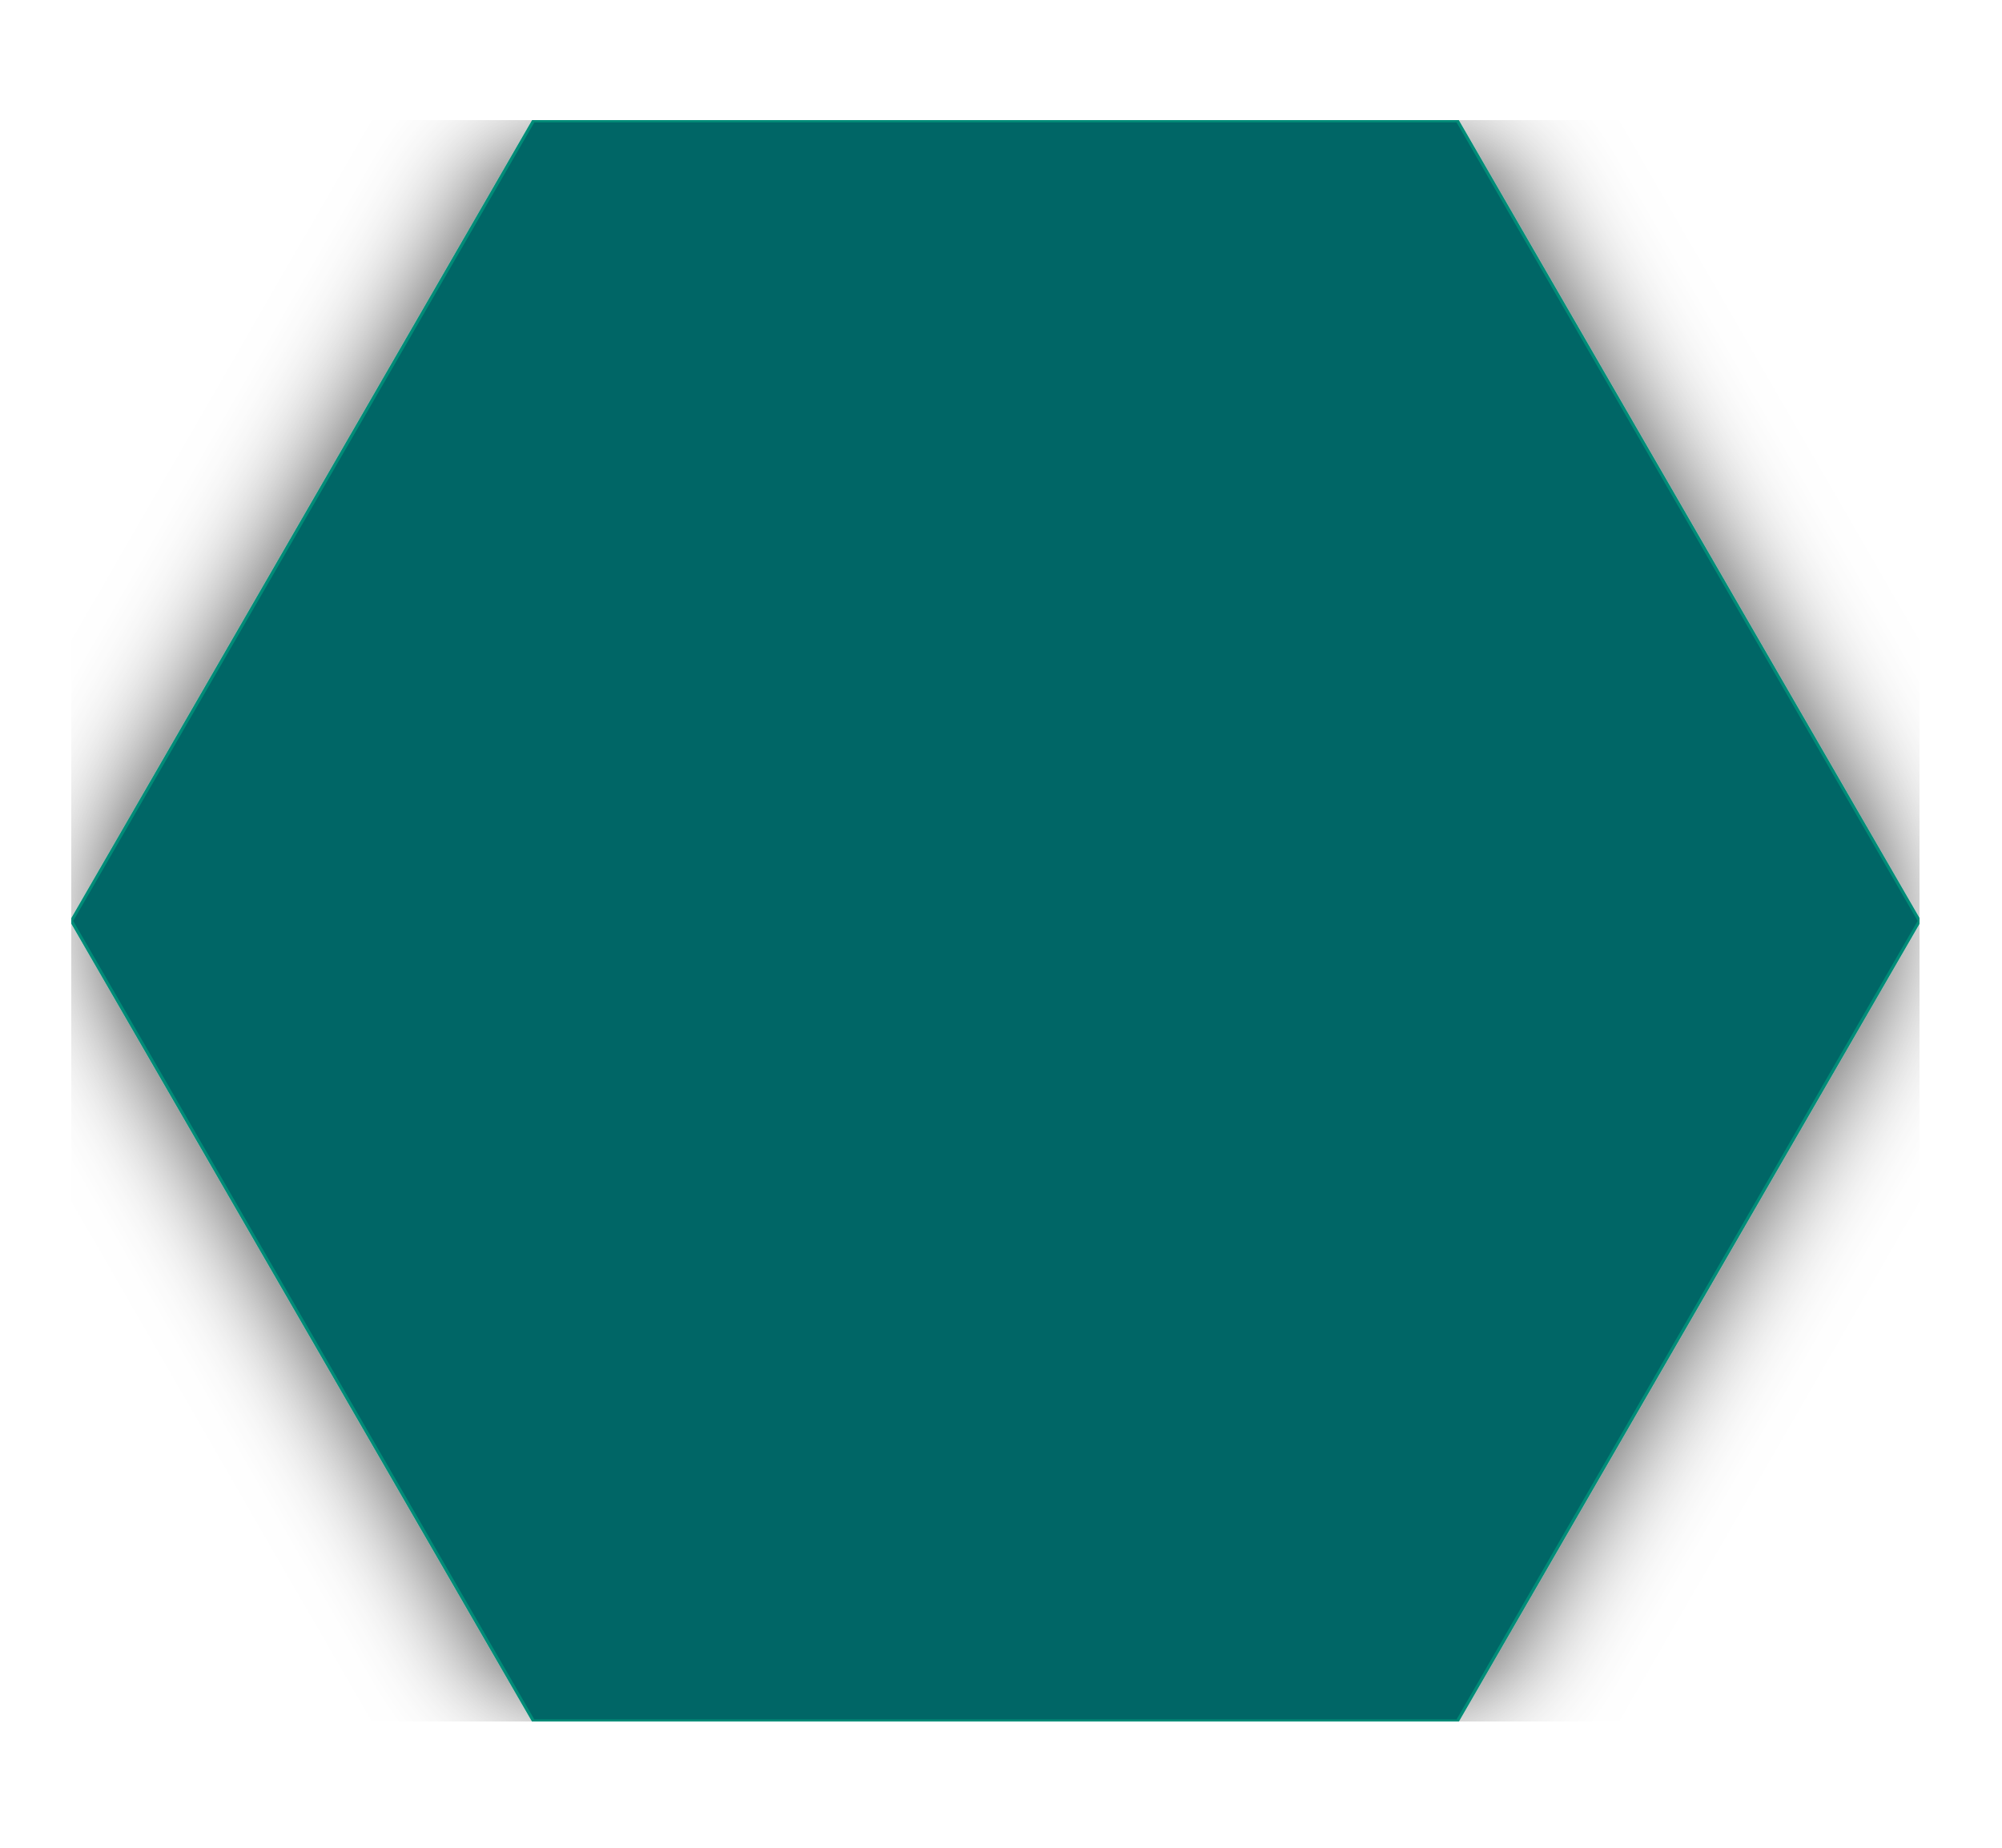
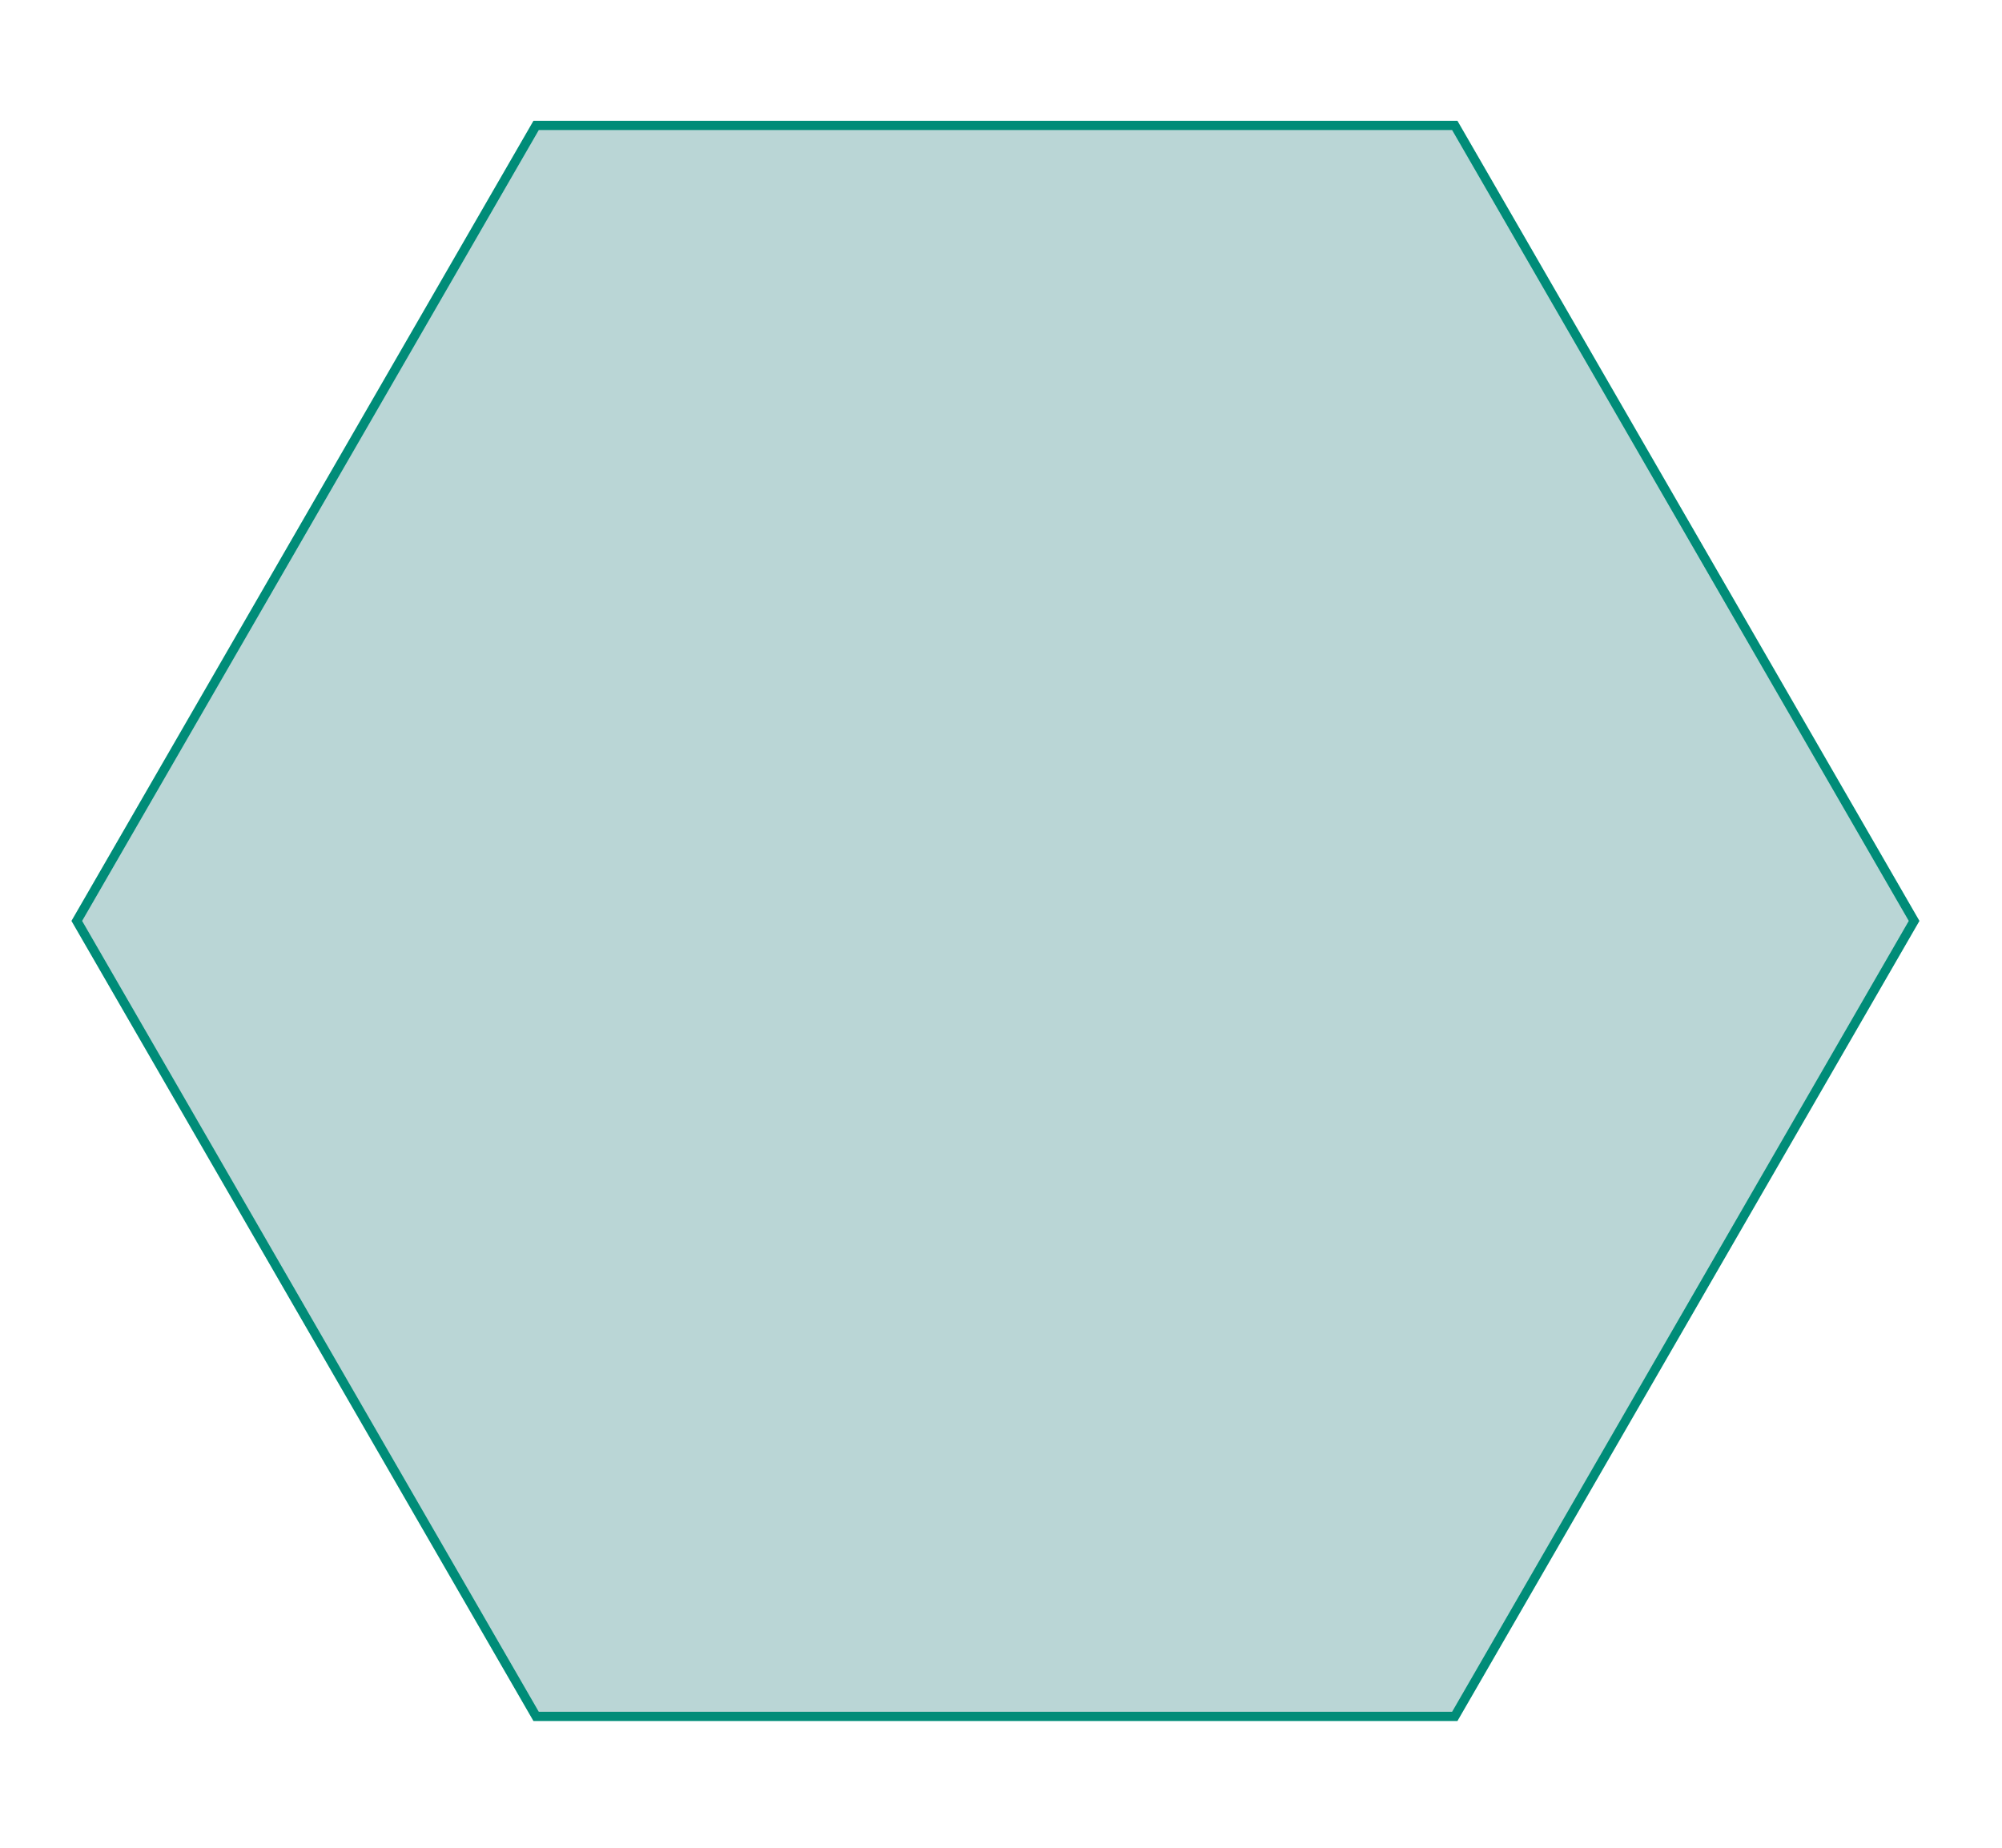
<svg xmlns="http://www.w3.org/2000/svg" id="Layer_1" data-name="Layer 1" viewBox="0 0 650 600">
-   <defs>
-     <filter id="drop-shadow-1" x="23.197" y="39.23" width="600" height="519.615" filterUnits="userSpaceOnUse">
-       <feOffset dx="0" dy="0" />
-       <feGaussianBlur result="blur" stdDeviation="18" />
-       <feFlood flood-color="#000" flood-opacity=".75" />
-       <feComposite in2="blur" operator="in" />
-       <feComposite in="SourceGraphic" />
-     </filter>
-   </defs>
-   <polygon points="173.197 558.845 473.197 558.845 623.197 299.037 473.197 39.23 173.197 39.23 23.197 299.037 173.197 558.845" fill="#066" filter="url(#drop-shadow-1)" stroke="#008c78" stroke-miterlimit="10" />
+   <polygon points="174.063 557.345 24.929 299.037 174.063 40.729 472.331 40.729 621.465 299.037 472.331 557.345 174.063 557.345" fill="#066" opacity=".27" />
+   <path d="M471.465,42.23l148.268,256.808-148.268,256.808H174.929L26.661,299.037,174.929,42.23h296.536M473.197,39.23H173.197L23.197,299.037l150,259.808h300l150-259.808L473.197,39.23h0Z" fill="#008c78" />
</svg>
